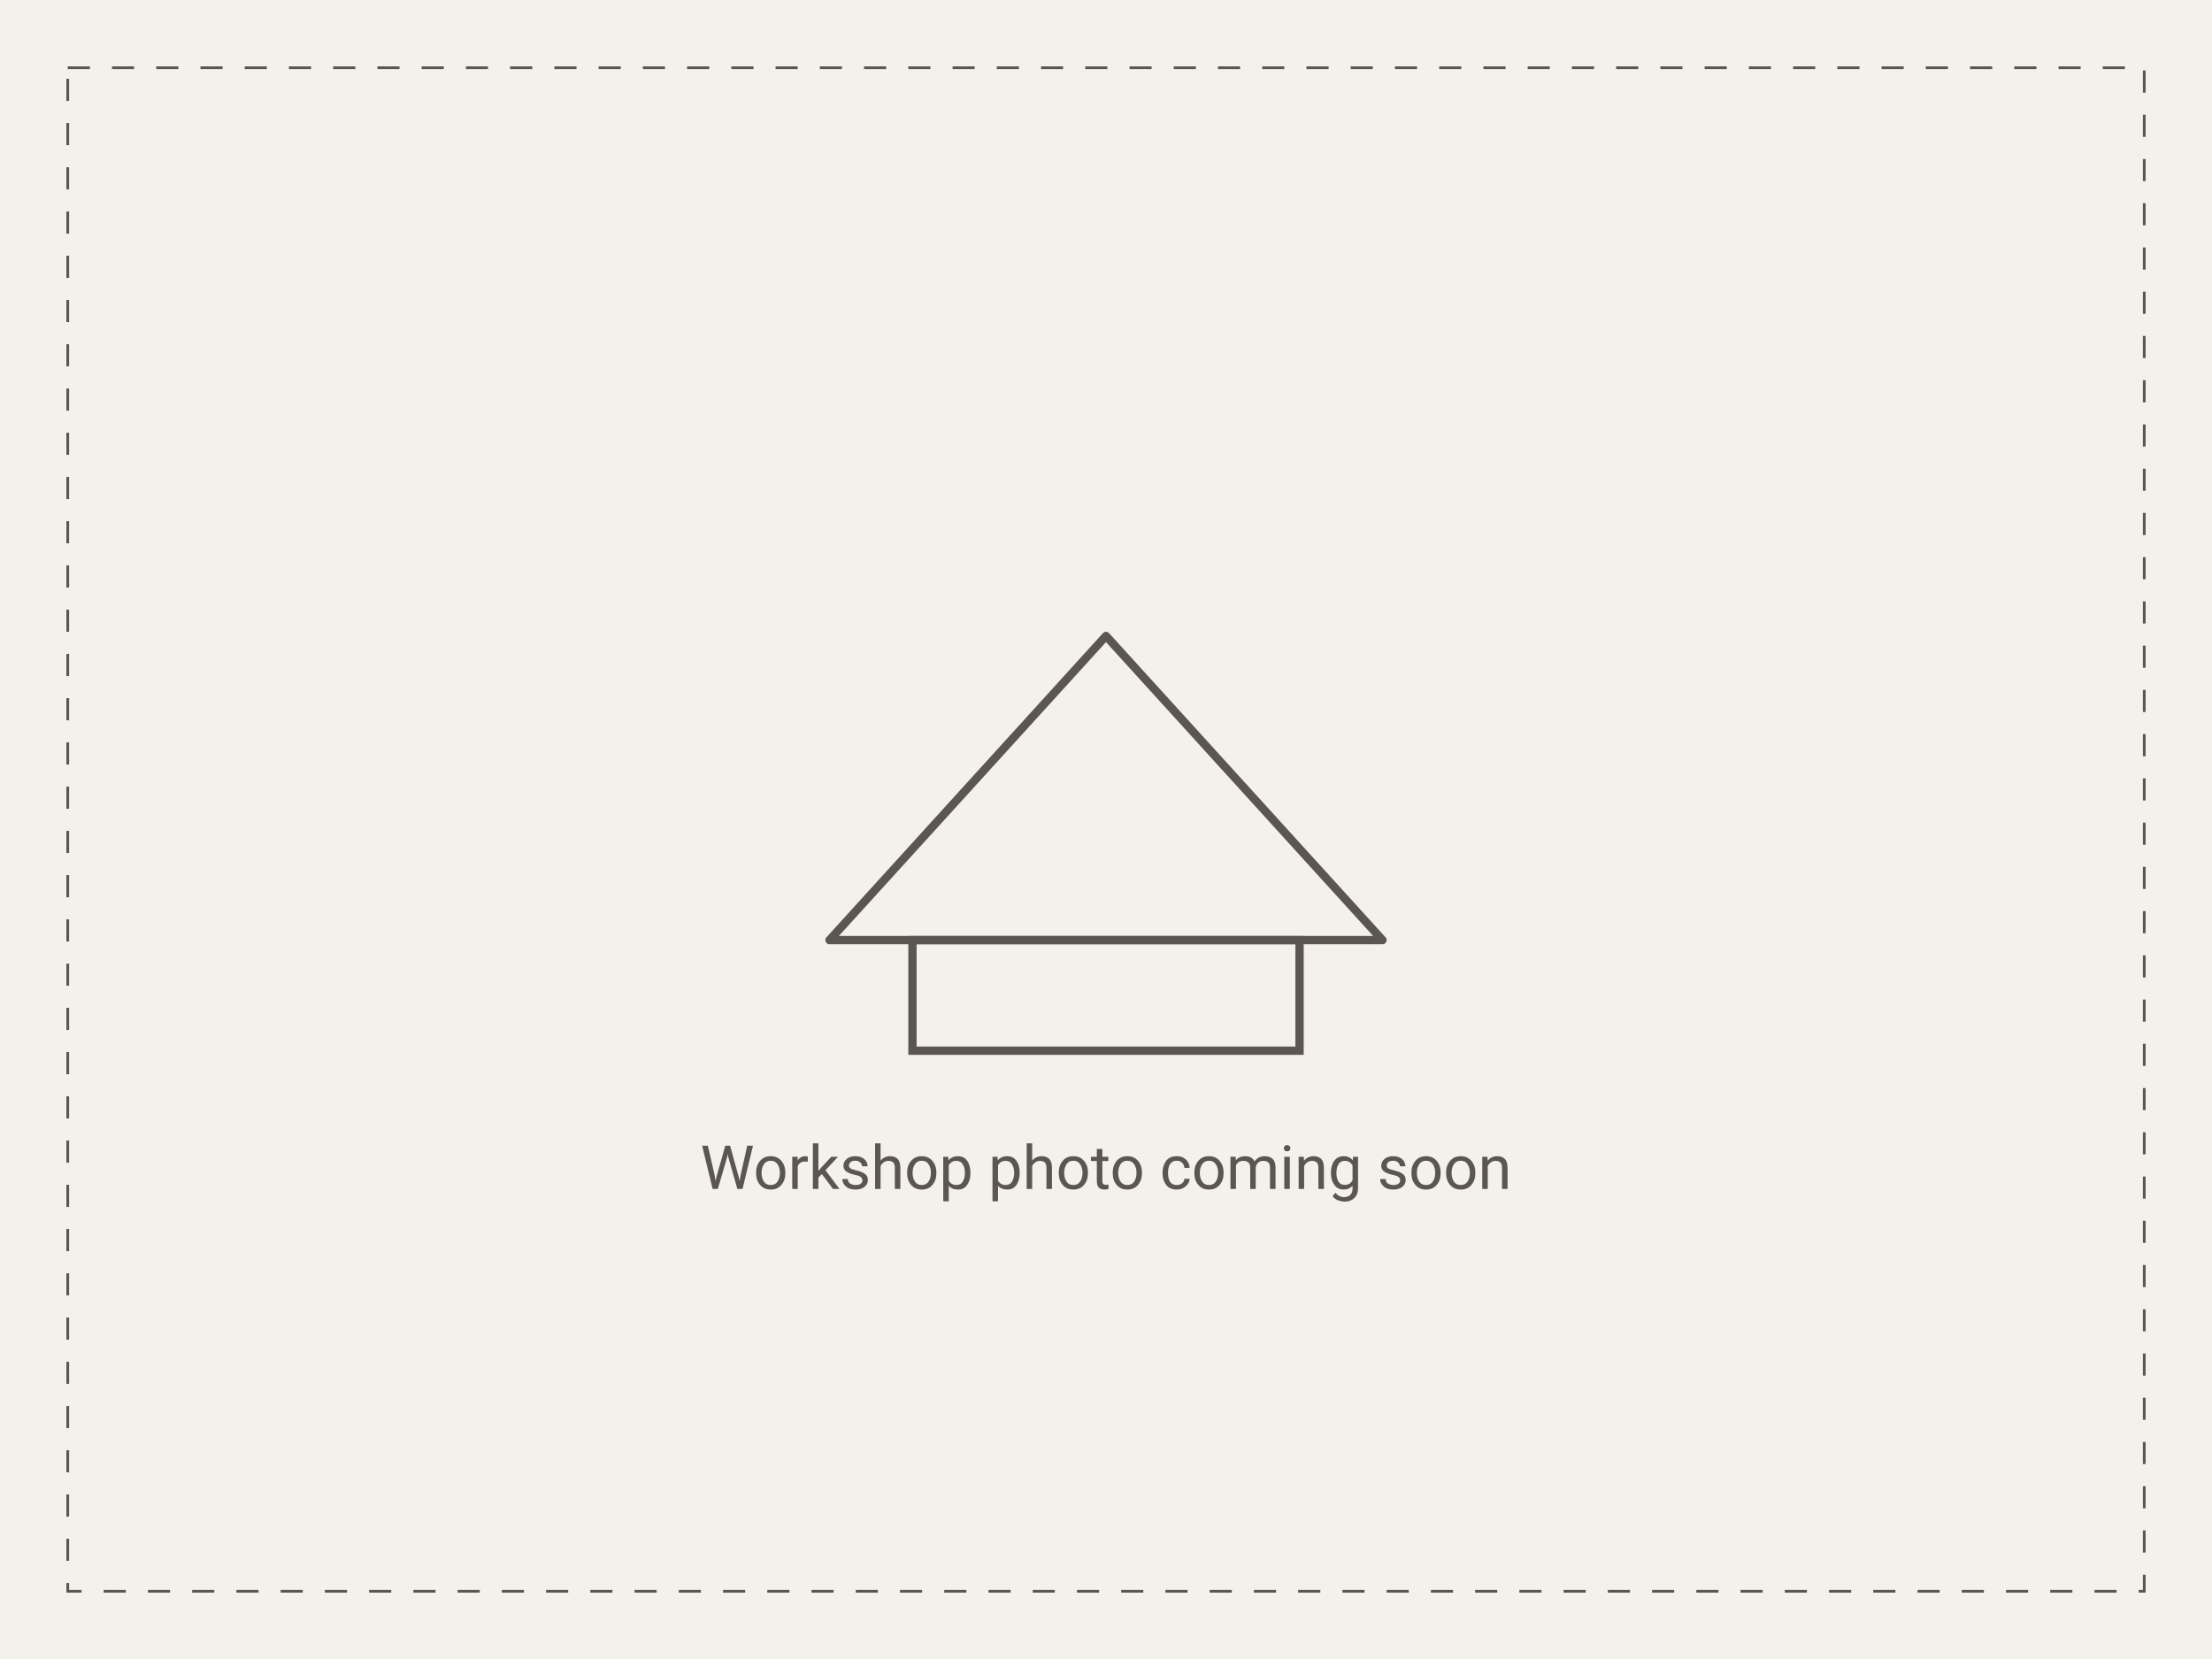
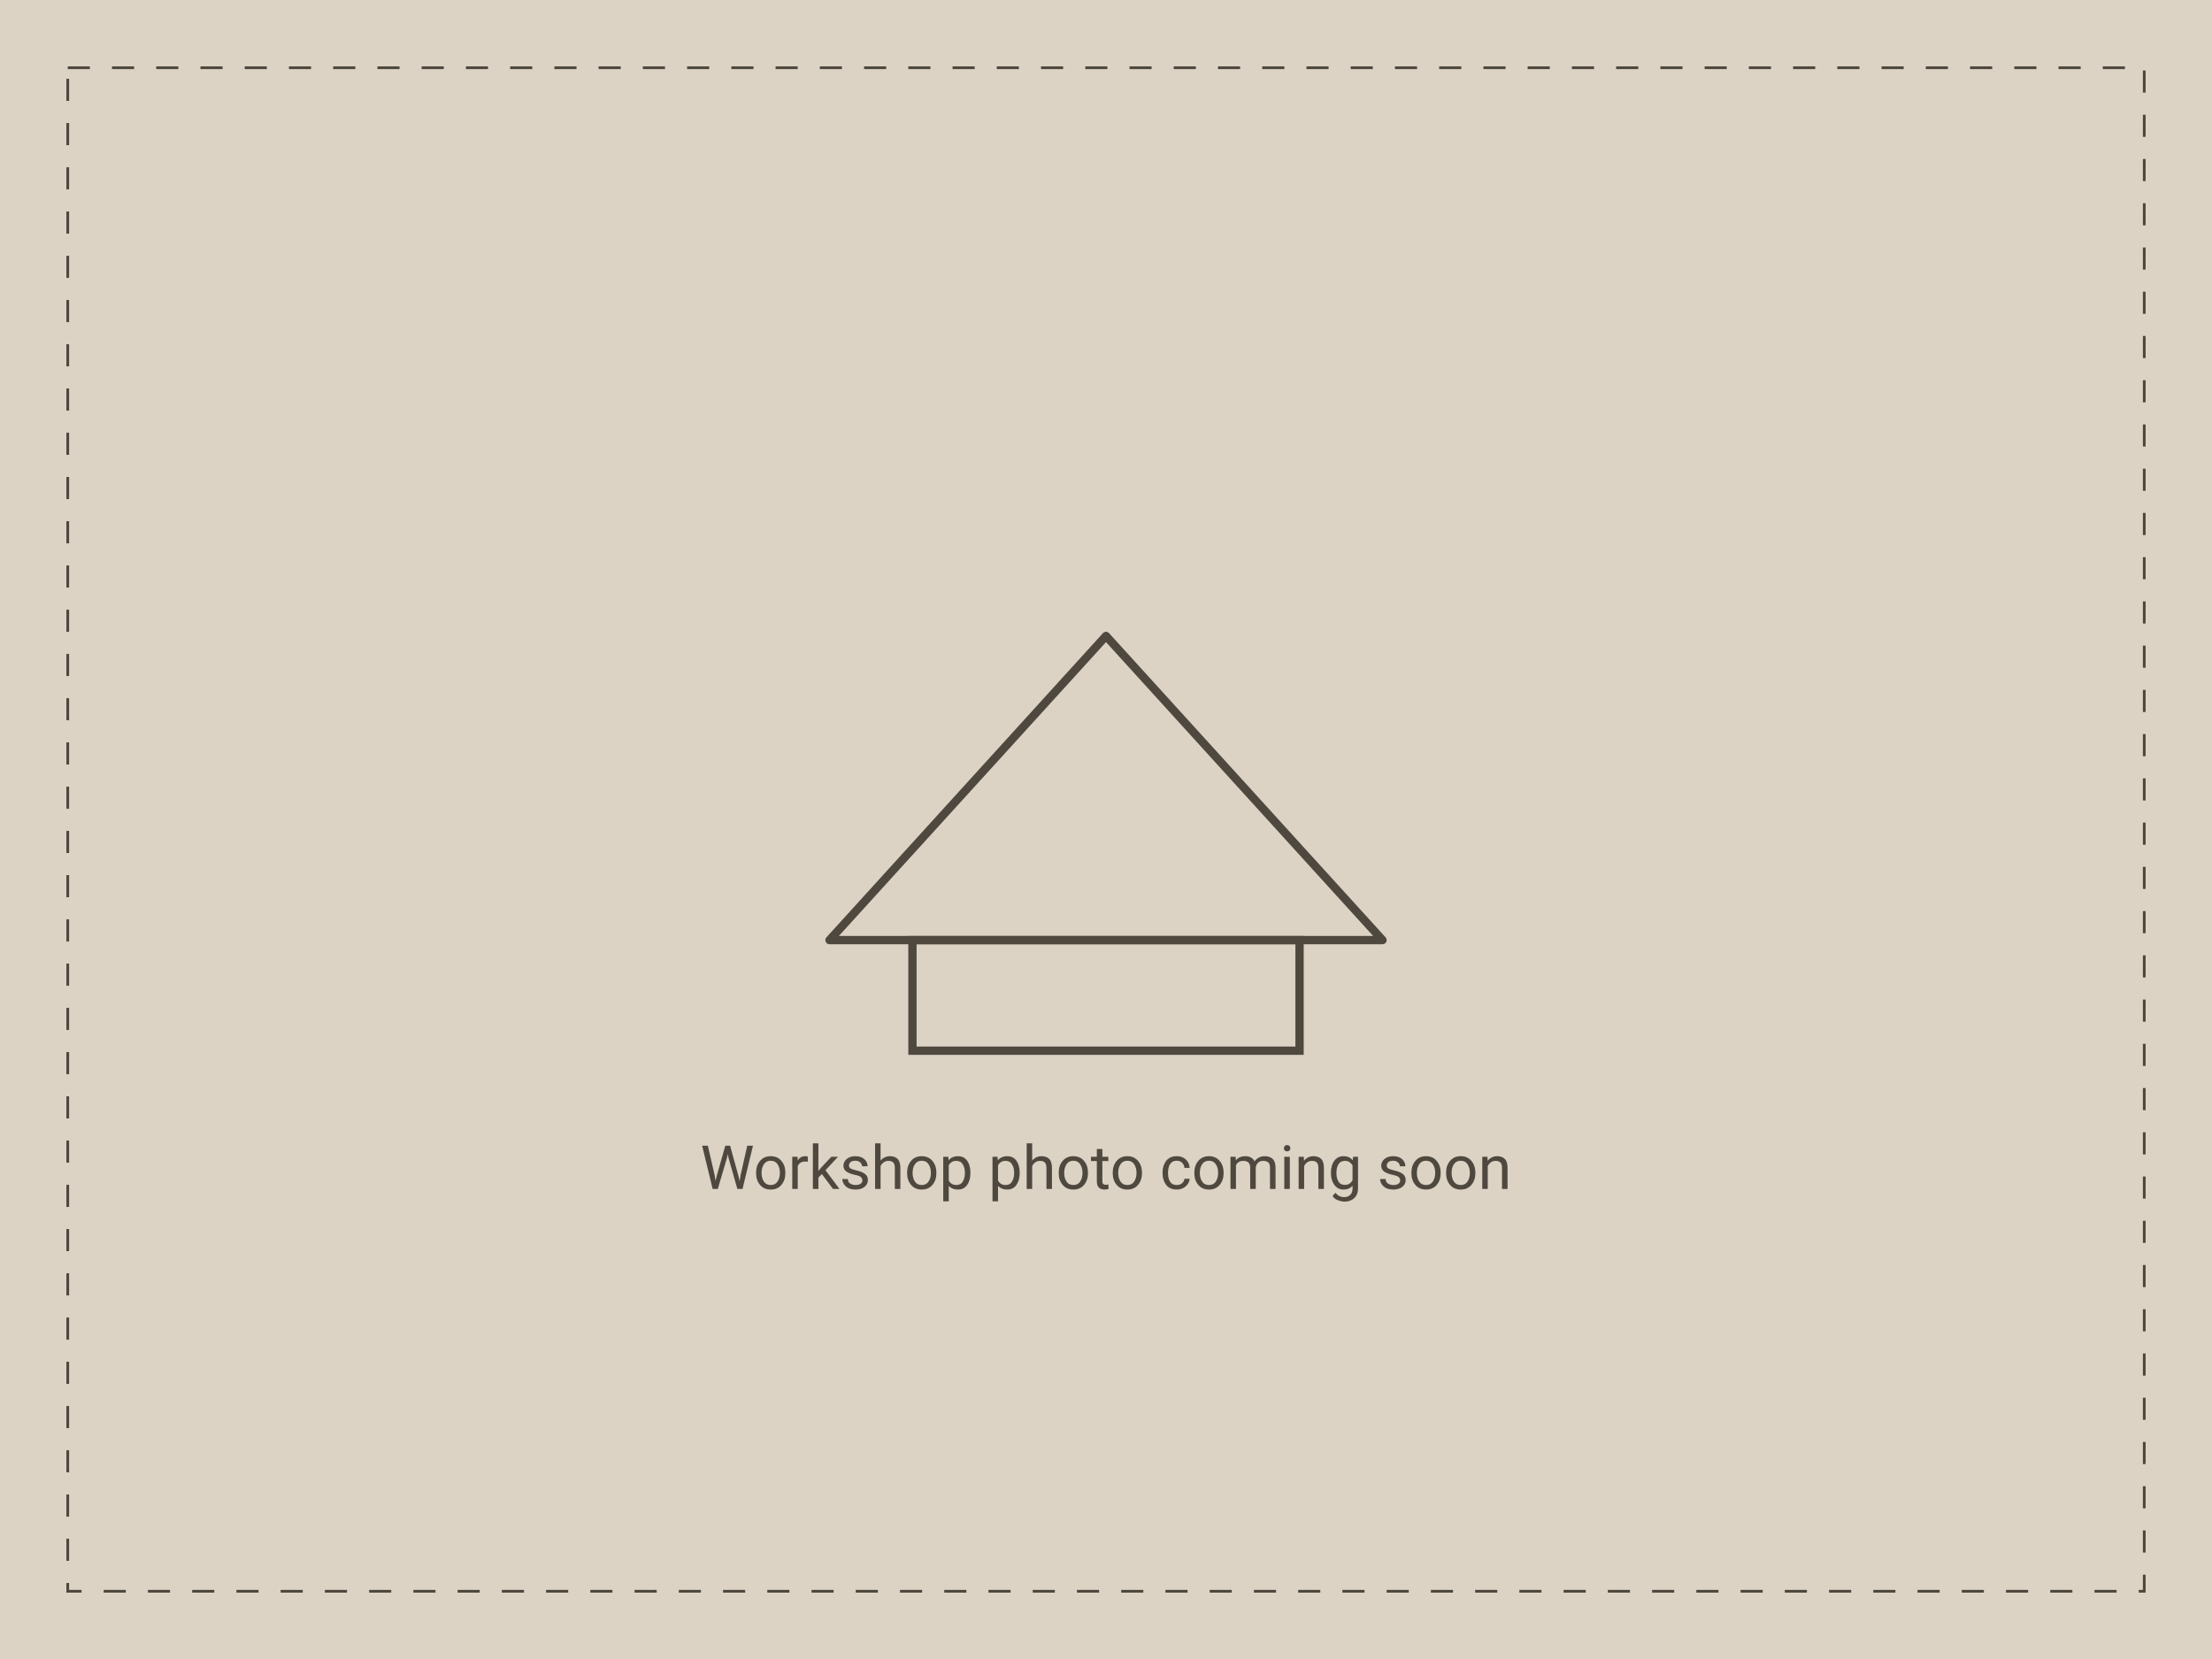
<svg xmlns="http://www.w3.org/2000/svg" width="800" height="600" viewBox="0 0 800 600" role="img" aria-labelledby="t">
-   <rect width="800" height="600" fill="#f4f1ec" />
-   <rect x="24.5" y="24.5" width="751" height="551" fill="none" stroke="#5b564f" stroke-width="1" stroke-dasharray="8 8" />
-   <path d="M300 340 L400 230 L500 340 Z" fill="none" stroke="#5b564f" stroke-width="3" stroke-linejoin="round" />
-   <rect x="330" y="340" width="140" height="40" fill="none" stroke="#5b564f" stroke-width="3" />
-   <text x="400" y="430" text-anchor="middle" font-family="-apple-system, BlinkMacSystemFont, 'Segoe UI', Roboto, Arial, sans-serif" font-size="22" fill="#5b564f">Workshop photo coming soon</text>
+   <rect width="800" height="600" fill="#dcd3c4" />
+   <rect x="24.5" y="24.5" width="751" height="551" fill="none" stroke="#4f483f" stroke-width="1" stroke-dasharray="8 8" />
+   <path d="M300 340 L400 230 L500 340 Z" fill="none" stroke="#4f483f" stroke-width="3" stroke-linejoin="round" />
+   <rect x="330" y="340" width="140" height="40" fill="none" stroke="#4f483f" stroke-width="3" />
+   <text x="400" y="430" text-anchor="middle" font-family="-apple-system, BlinkMacSystemFont, 'Segoe UI', Roboto, Arial, sans-serif" font-size="22" fill="#4f483f">Workshop photo coming soon</text>
</svg>
